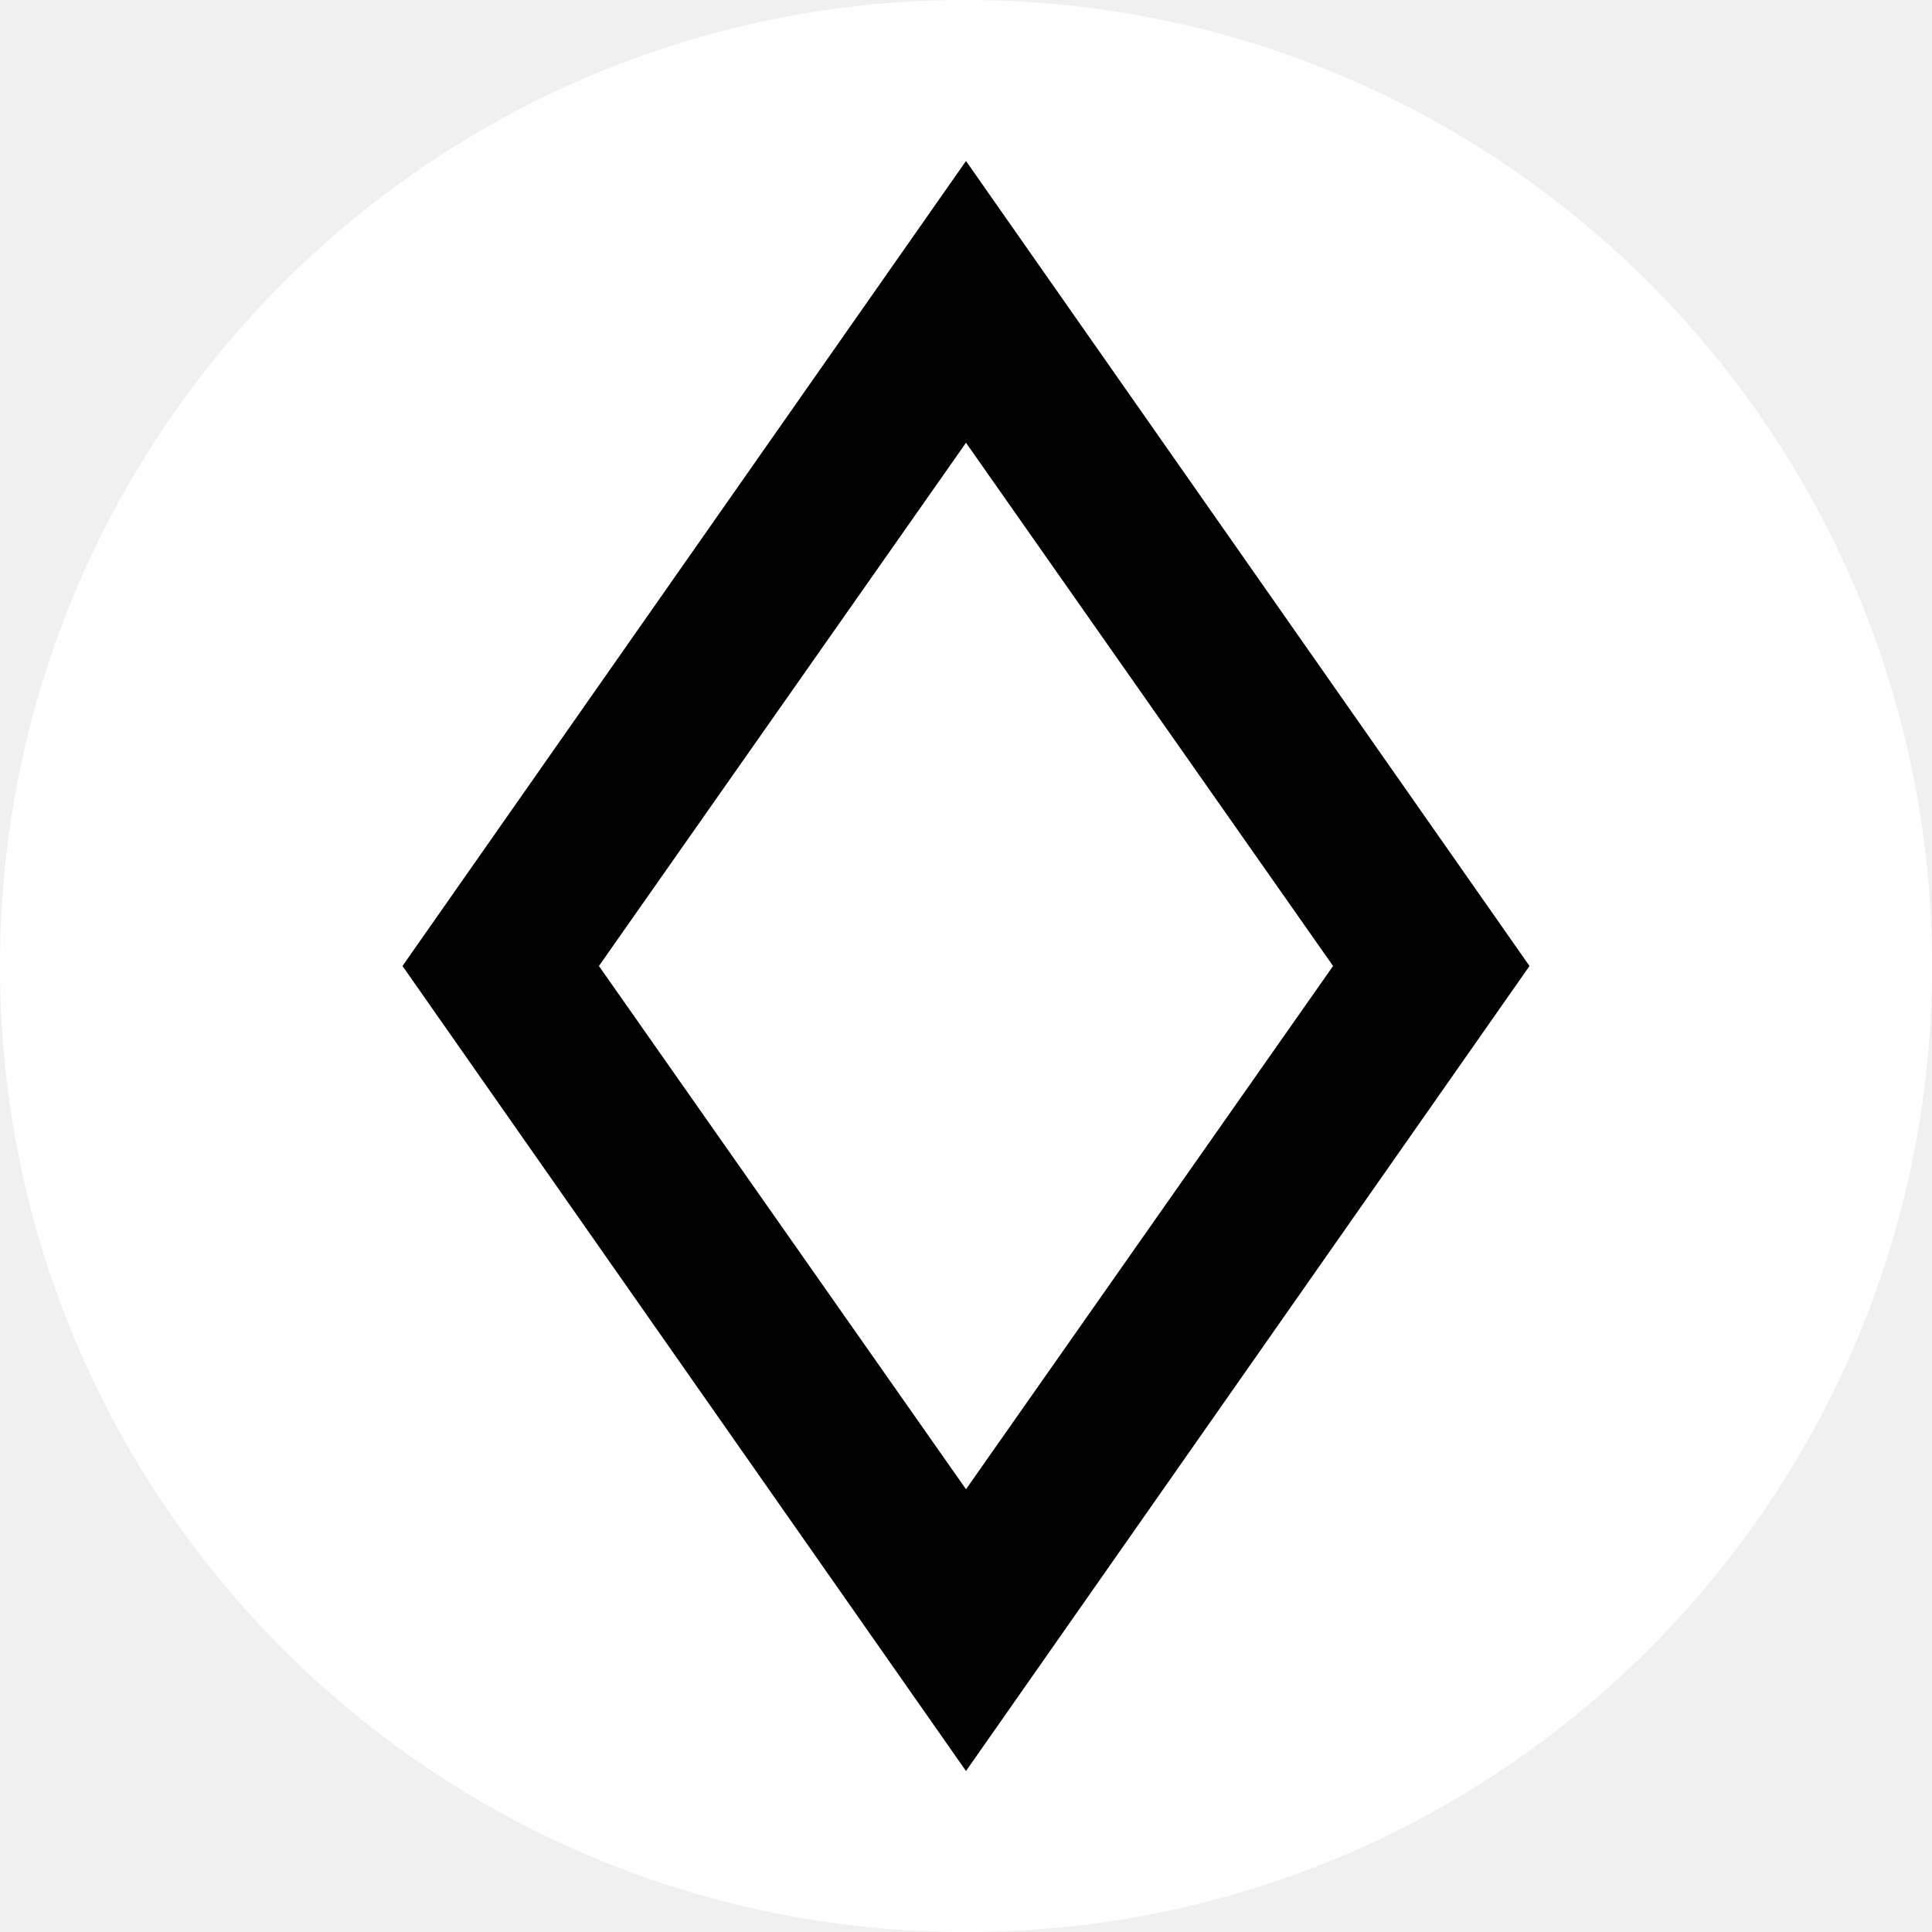
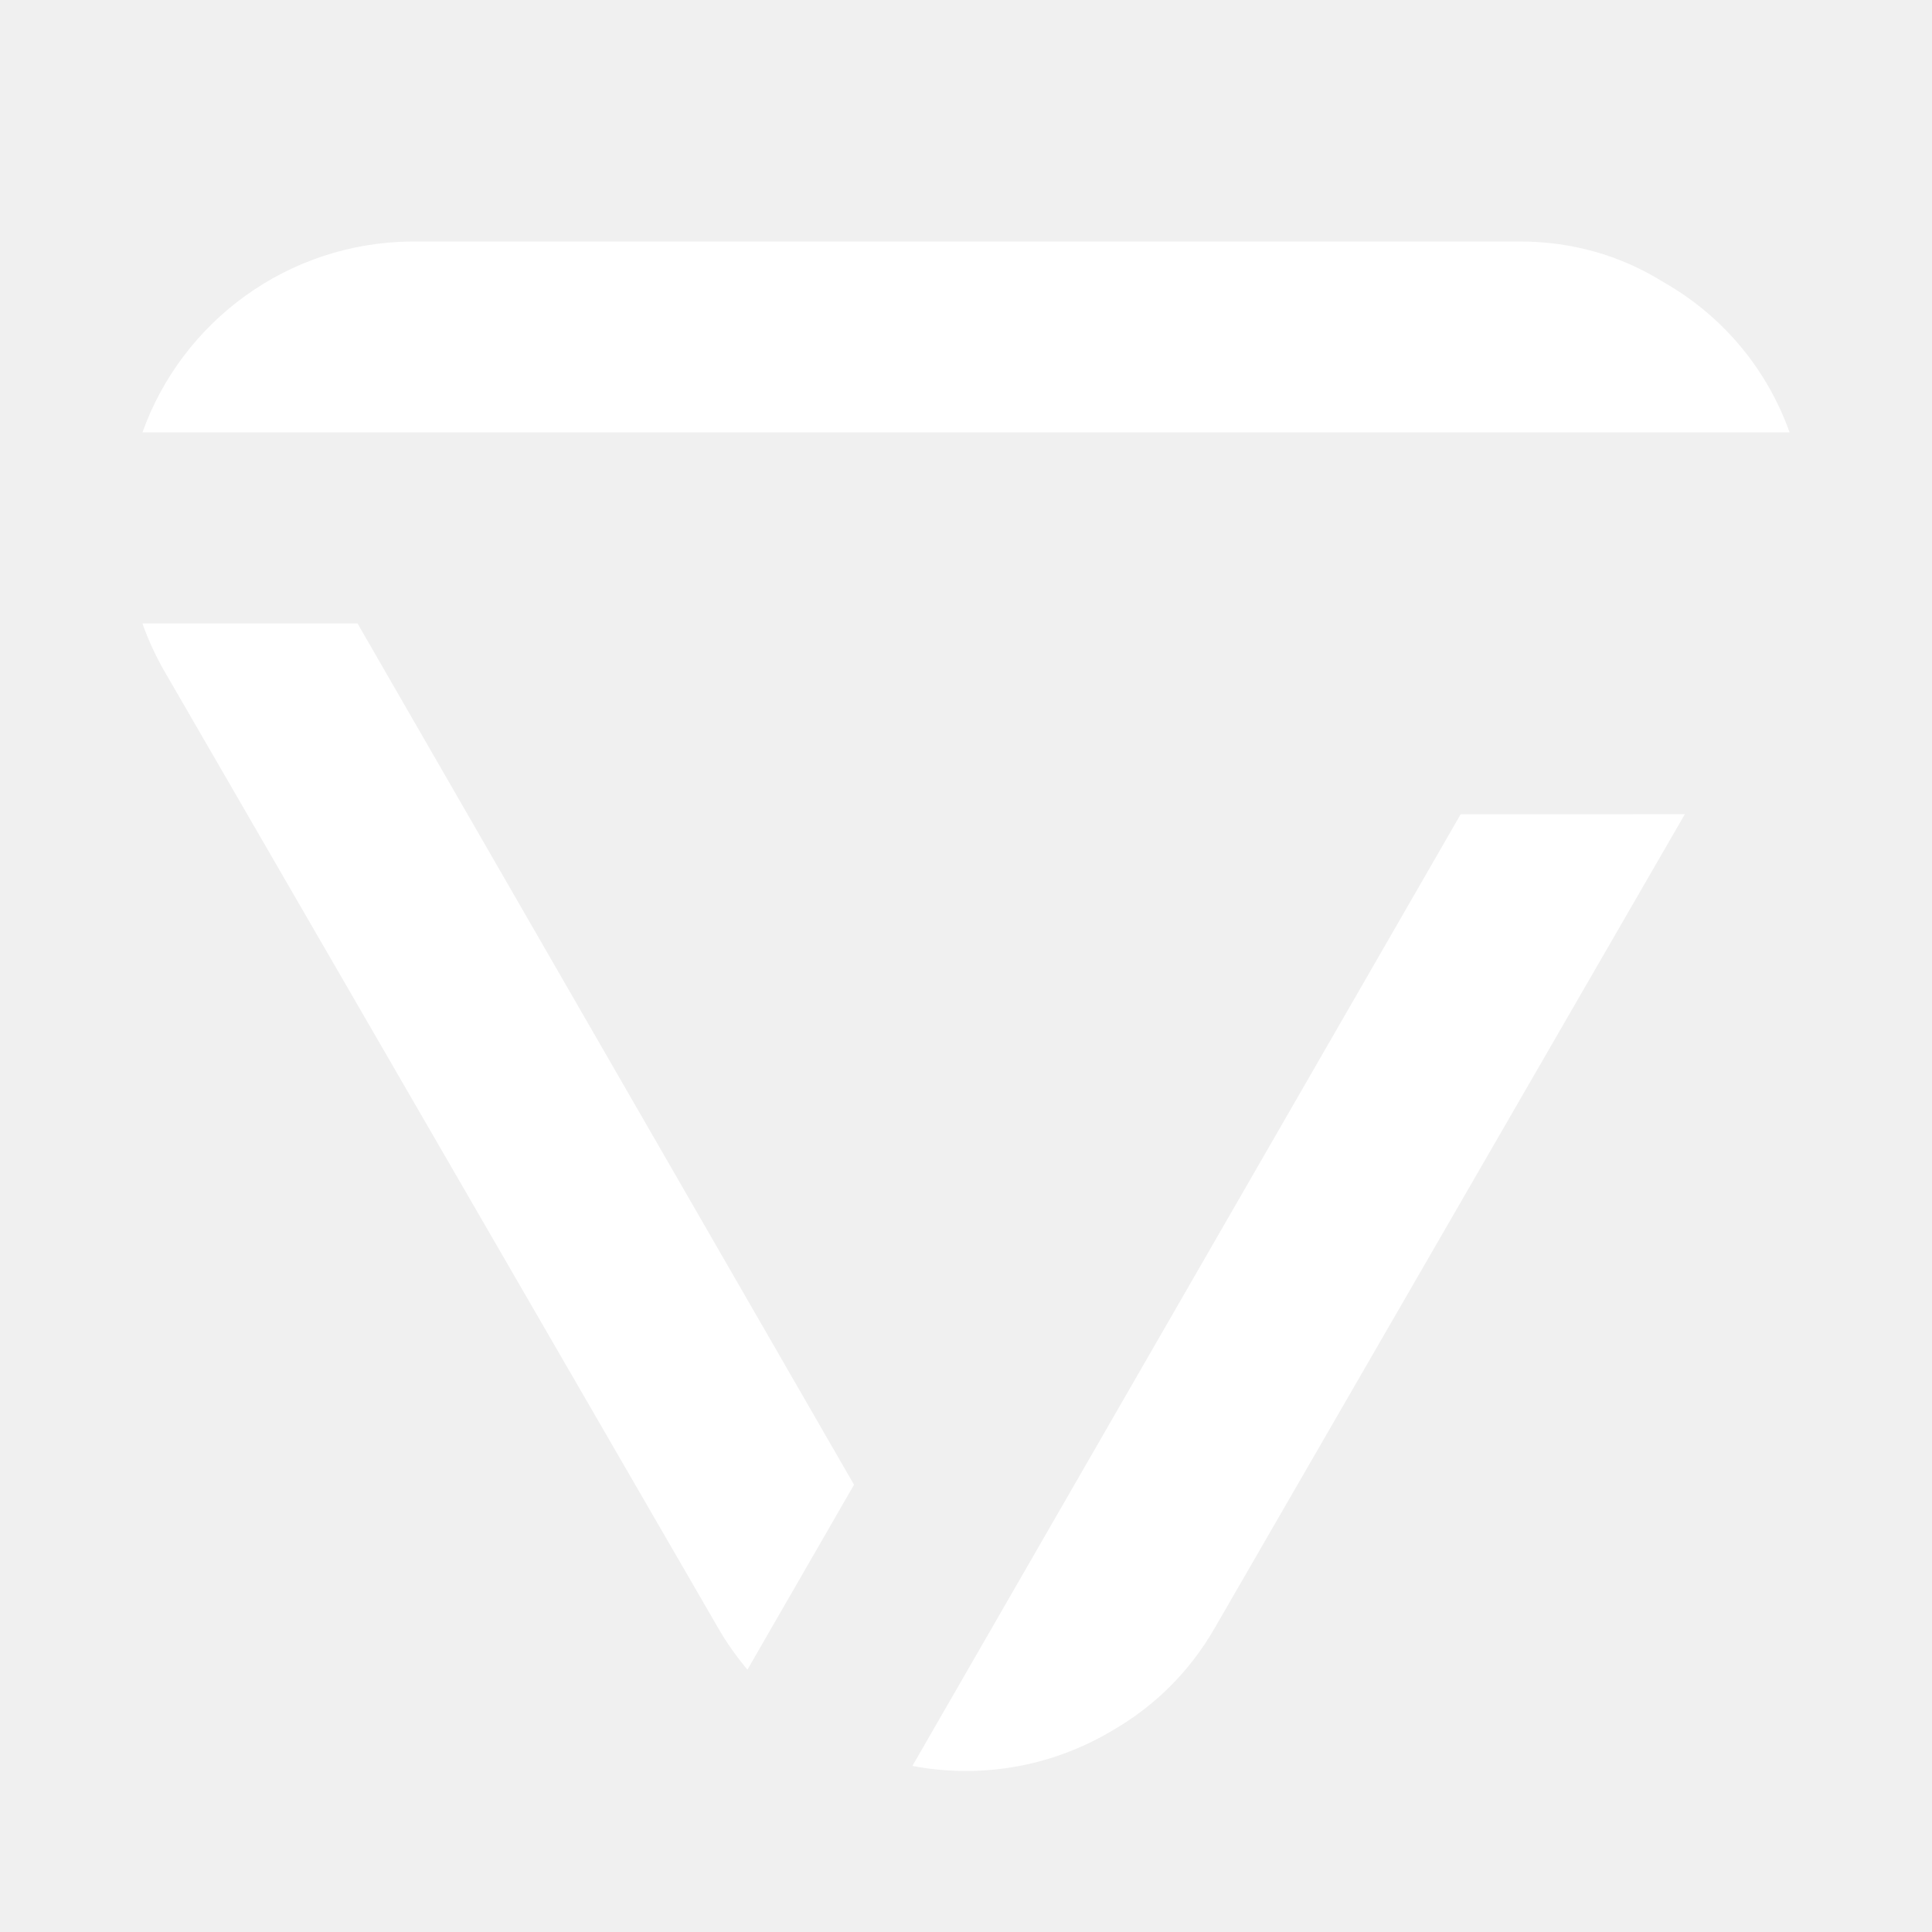
- <svg xmlns="http://www.w3.org/2000/svg" viewBox="0 0 24 24" version="1.1" id="svg4">
-   <defs id="defs8" />
-   <circle style="fill:#ffffff;fill-opacity:1;stroke:none;stroke-width:1.532;stroke-opacity:0.5" id="path62" cx="12" cy="12" r="12" />
-   <path d="M12 2L5 12L12 22L19 12M7.44 12L12 5.5L16.56 12L12 18.5" id="path2" />
+ <svg xmlns="http://www.w3.org/2000/svg" viewBox="0 0 24 24" version="1.1">
+   <path style="fill:#FFFFFF" d="M 5.118,3 C 3.574,3.011 2.259,3.997 1.77,5.371 H 22.231 C 21.958,4.606 21.421,3.933 20.658,3.501 20.122,3.167 19.514,3 18.882,3 Z M 1.769,7.744 C 1.842,7.949 1.933,8.149 2.043,8.339 l 6.876,11.881 c 0.108,0.188 0.231,0.361 0.366,0.521 L 10.609,18.444 4.441,7.744 Z M 18.145,10.115 11.334,21.937 c 0.81,0.154 1.677,0.029 2.447,-0.418 0.548,-0.31 0.989,-0.739 1.311,-1.299 l 5.838,-10.106 z" />
</svg>
